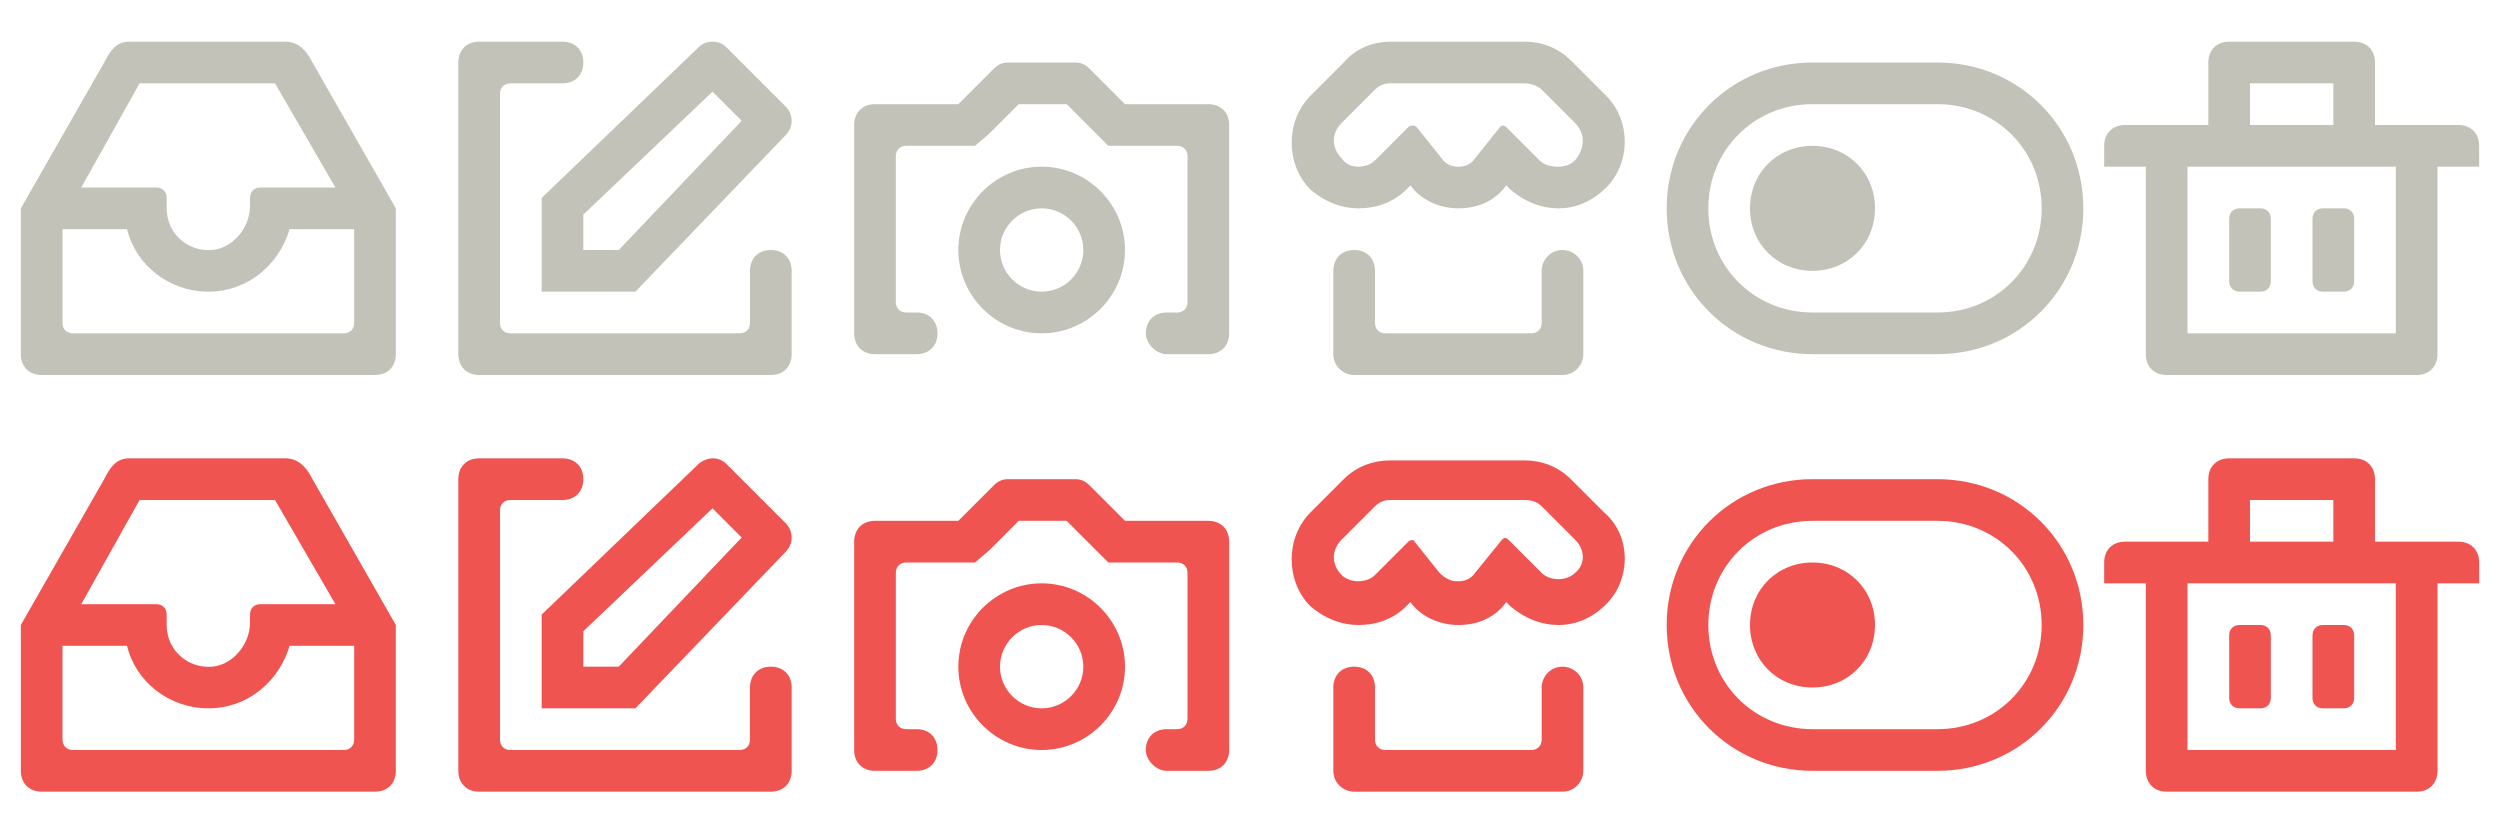
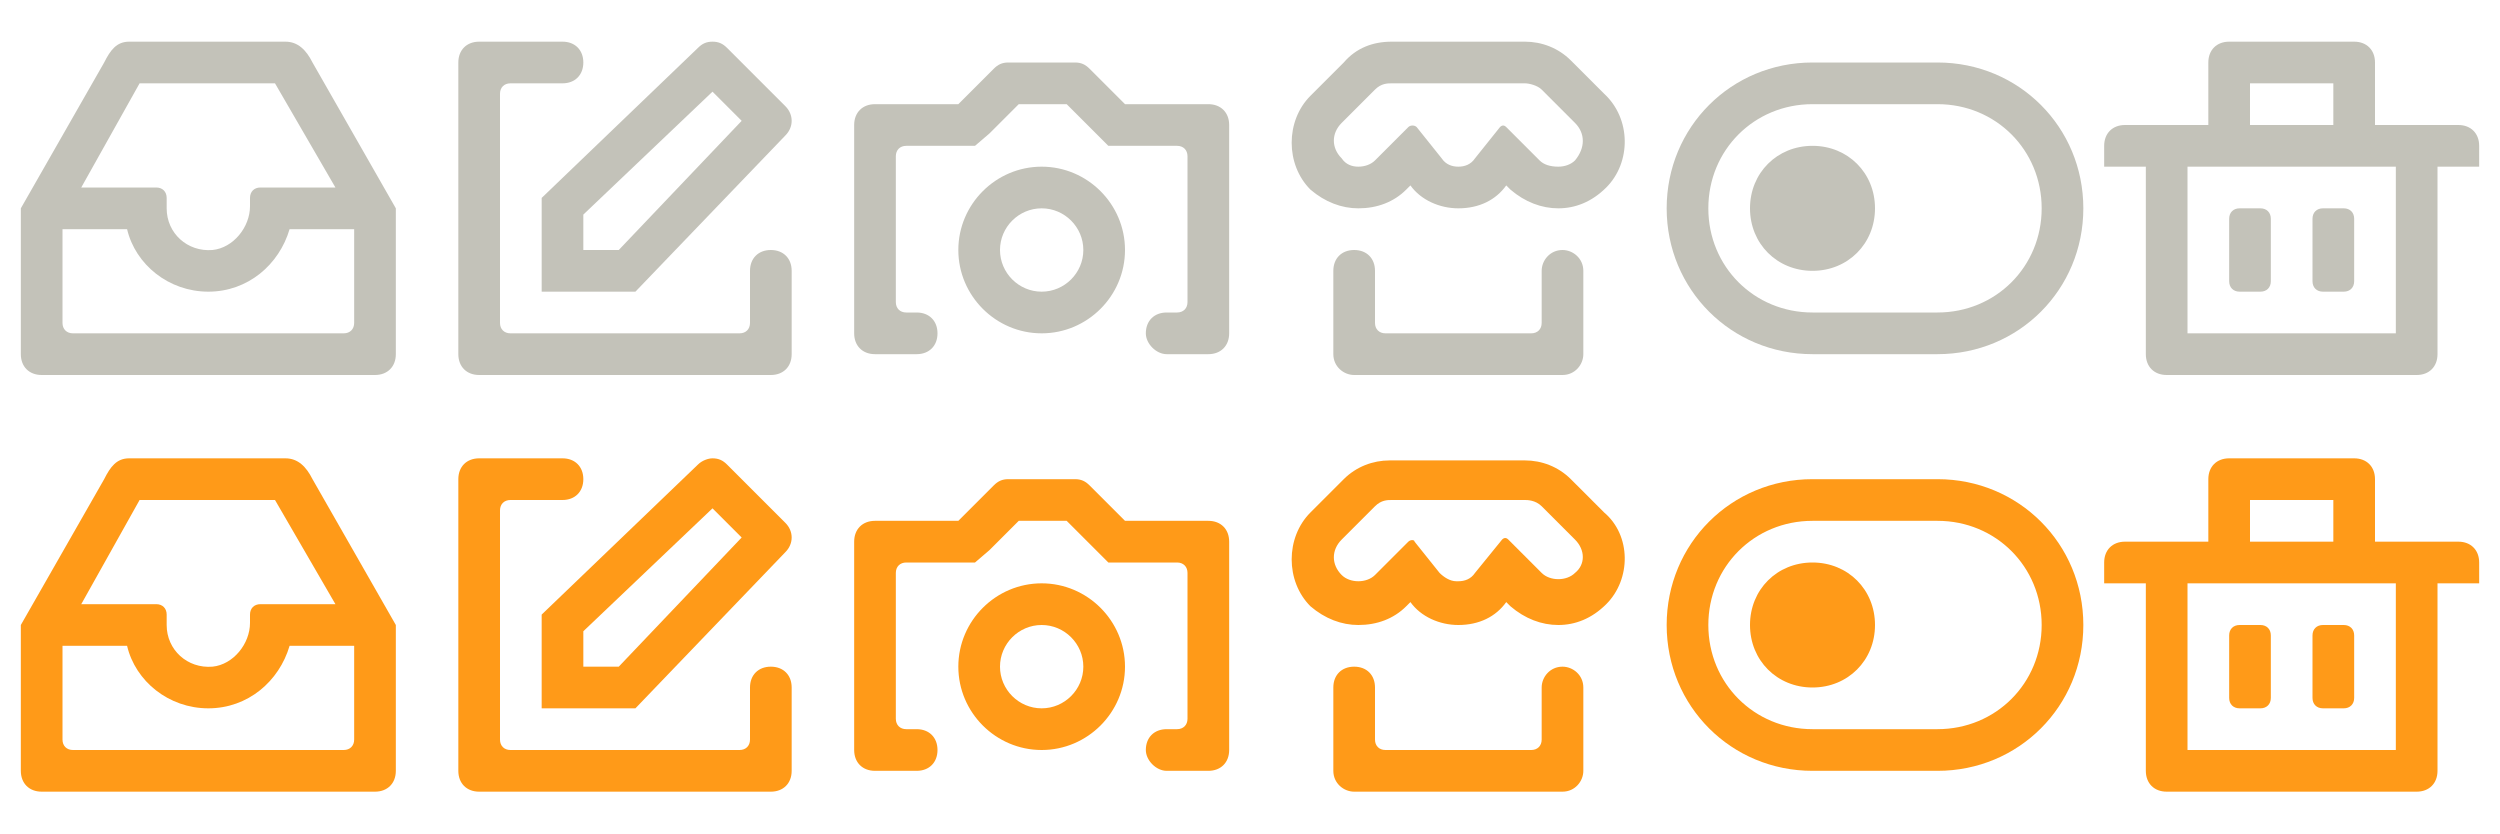
<svg xmlns="http://www.w3.org/2000/svg" version="1.1" id="Layer_1" x="0px" y="0px" width="120px" height="40px" viewBox="0 0 120 40" enable-background="new 0 0 120 40" xml:space="preserve">
-   <path fill="#C3C2B9" d="M15,3c-0.3-0.6-0.7-1-1.3-1H6.2C5.6,2,5.3,2.4,5,3l-4,7v7c0,0.6,0.4,1,1,1h16c0.6,0,1-0.4,1-1v-7L15,3z   M6.7,4h6.5l2.9,5h-3.6C12.2,9,12,9.2,12,9.5v0.4c0,1-0.8,2-1.8,2.1C9,12.1,8,11.2,8,10V9.5C8,9.2,7.8,9,7.5,9H3.9L6.7,4z M16.5,16  h-13C3.2,16,3,15.8,3,15.5V11h3.1c0.4,1.7,2,3,3.9,3s3.4-1.3,3.9-3H17v4.5C17,15.8,16.8,16,16.5,16z" />
-   <path fill-rule="evenodd" clip-rule="evenodd" fill="#C3C2B9" d="M37.7,6.5L30.5,14v0H26V9.5l7.5-7.2C33.7,2.1,33.9,2,34.2,2  c0.3,0,0.5,0.1,0.7,0.3l2.8,2.8C38.1,5.5,38.1,6.1,37.7,6.5z M34.2,4.4L28,10.3V12h1.7l5.9-6.2L34.2,4.4z M27,4h-2.5  C24.2,4,24,4.2,24,4.5v11c0,0.3,0.2,0.5,0.5,0.5h11c0.3,0,0.5-0.2,0.5-0.5V13c0-0.6,0.4-1,1-1c0.6,0,1,0.4,1,1v4c0,0.6-0.4,1-1,1H23  c-0.6,0-1-0.4-1-1V3c0-0.6,0.4-1,1-1h4c0.6,0,1,0.4,1,1S27.6,4,27,4z" />
-   <path fill-rule="evenodd" clip-rule="evenodd" fill="#C3C2B9" d="M58,17h-1.5H56h0l0,0c-0.5,0-1-0.5-1-1c0-0.6,0.4-1,1-1h0.5  c0.3,0,0.5-0.2,0.5-0.5v-7C57,7.2,56.8,7,56.5,7H54h-0.8l-0.6-0.6L51.2,5h-2.3l-1.4,1.4L46.8,7H46h-2.5C43.2,7,43,7.2,43,7.5v7  c0,0.3,0.2,0.5,0.5,0.5H44c0.6,0,1,0.4,1,1c0,0.6-0.4,1-1,1h-0.5H42c-0.6,0-1-0.4-1-1V6c0-0.6,0.4-1,1-1h4l1.7-1.7  C47.9,3.1,48.1,3,48.4,3h3.2c0.3,0,0.5,0.1,0.7,0.3L54,5h4c0.6,0,1,0.4,1,1v10C59,16.6,58.6,17,58,17z M50,8c2.2,0,4,1.8,4,4  s-1.8,4-4,4s-4-1.8-4-4S47.8,8,50,8z M50,14c1.1,0,2-0.9,2-2s-0.9-2-2-2s-2,0.9-2,2S48.9,14,50,14z" />
-   <path fill-rule="evenodd" clip-rule="evenodd" fill="#C3C2B9" d="M77.1,9L77.1,9c-0.7,0.7-1.5,1-2.3,1c-0.8,0-1.6-0.3-2.3-0.9  l-0.2-0.2C71.8,9.6,71,10,70,10H70c-0.9,0-1.8-0.4-2.3-1.1l-0.2,0.2c-0.6,0.6-1.4,0.9-2.3,0.9c-0.8,0-1.6-0.3-2.3-0.9l0,0  c-1.2-1.2-1.2-3.3,0-4.5l1.6-1.6C65.1,2.3,65.9,2,66.8,2c0.1,0,0.2,0,0.2,0v0h3H70h3v0c0.1,0,0.2,0,0.2,0c0.8,0,1.6,0.3,2.2,0.9  l1.6,1.6C78.3,5.7,78.3,7.8,77.1,9z M75.6,5.9l-1.6-1.6C73.8,4.1,73.4,4,73.2,4c0,0-0.2,0-0.2,0h-2h-1H70h-1h-2c0,0-0.2,0-0.2,0  c-0.2,0-0.5,0-0.8,0.3l-1.6,1.6c-0.5,0.5-0.5,1.2,0,1.7l0,0C64.6,7.9,64.9,8,65.2,8c0.3,0,0.6-0.1,0.8-0.3l0.2-0.2l1.4-1.4  C67.7,6,67.9,6,68,6.1l1.2,1.5C69.4,7.9,69.7,8,70,8H70c0.3,0,0.6-0.1,0.8-0.4L72,6.1c0.1-0.1,0.2-0.1,0.3,0l1.4,1.4l0.2,0.2  C74.1,7.9,74.4,8,74.8,8c0.3,0,0.6-0.1,0.8-0.3l0,0C76.1,7.1,76.1,6.4,75.6,5.9z M65,12L65,12c0.6,0,1,0.4,1,1v2.5  c0,0.3,0.2,0.5,0.5,0.5h7c0.3,0,0.5-0.2,0.5-0.5V13c0-0.5,0.4-1,1-1h0c0.5,0,1,0.4,1,1v4c0,0.5-0.4,1-1,1h-1h-8h-1c-0.5,0-1-0.4-1-1  v-4C64,12.4,64.4,12,65,12z" />
-   <path fill-rule="evenodd" clip-rule="evenodd" fill="#C3C2B9" d="M93,17h-6c-3.9,0-7-3.1-7-7s3.1-7,7-7h6c3.9,0,7,3.1,7,7  S96.9,17,93,17z M93,5h-6c-2.8,0-5,2.2-5,5s2.2,5,5,5h6c2.8,0,5-2.2,5-5S95.8,5,93,5z M87,13c-1.7,0-3-1.3-3-3s1.3-3,3-3s3,1.3,3,3  S88.7,13,87,13z" />
-   <path fill-rule="evenodd" clip-rule="evenodd" fill="#C3C2B9" d="M117,8v9c0,0.6-0.4,1-1,1h-12c-0.6,0-1-0.4-1-1V8h-2V7  c0-0.6,0.4-1,1-1h2h2V3c0-0.6,0.4-1,1-1h6c0.6,0,1,0.4,1,1v3h2h2c0.6,0,1,0.4,1,1v1H117z M112,4h-4v2h4V4z M115,8h-1h-8h-1v8h10V8z   M107.5,10h1c0.3,0,0.5,0.2,0.5,0.5v3c0,0.3-0.2,0.5-0.5,0.5h-1c-0.3,0-0.5-0.2-0.5-0.5v-3C107,10.2,107.2,10,107.5,10z M111.5,10h1  c0.3,0,0.5,0.2,0.5,0.5v3c0,0.3-0.2,0.5-0.5,0.5h-1c-0.3,0-0.5-0.2-0.5-0.5v-3C111,10.2,111.2,10,111.5,10z" />
-   <path fill="#F05451" d="M15,23c-0.3-0.6-0.7-1-1.3-1H6.2c-0.6,0-0.9,0.4-1.2,1l-4,7v7c0,0.6,0.4,1,1,1h16c0.6,0,1-0.4,1-1v-7L15,23z   M6.7,24h6.5l2.9,5h-3.6c-0.3,0-0.5,0.2-0.5,0.5v0.4c0,1-0.8,2-1.8,2.1C9,32.1,8,31.2,8,30v-0.5C8,29.2,7.8,29,7.5,29H3.9L6.7,24z   M16.5,36h-13C3.2,36,3,35.8,3,35.5V31h3.1c0.4,1.7,2,3,3.9,3s3.4-1.3,3.9-3H17v4.5C17,35.8,16.8,36,16.5,36z" />
-   <path fill-rule="evenodd" clip-rule="evenodd" fill="#F05451" d="M37.7,26.5L30.5,34v0H26v-4.5l7.5-7.2c0.2-0.2,0.5-0.3,0.7-0.3  c0.3,0,0.5,0.1,0.7,0.3l2.8,2.8C38.1,25.5,38.1,26.1,37.7,26.5z M34.2,24.4L28,30.3V32h1.7l5.9-6.2L34.2,24.4z M27,24h-2.5  c-0.3,0-0.5,0.2-0.5,0.5v11c0,0.3,0.2,0.5,0.5,0.5h11c0.3,0,0.5-0.2,0.5-0.5V33c0-0.6,0.4-1,1-1c0.6,0,1,0.4,1,1v4c0,0.6-0.4,1-1,1  H23c-0.6,0-1-0.4-1-1V23c0-0.6,0.4-1,1-1h4c0.6,0,1,0.4,1,1S27.6,24,27,24z" />
-   <path fill-rule="evenodd" clip-rule="evenodd" fill="#F05451" d="M58,37h-1.5H56h0l0,0c-0.5,0-1-0.5-1-1c0-0.6,0.4-1,1-1h0.5  c0.3,0,0.5-0.2,0.5-0.5v-7c0-0.3-0.2-0.5-0.5-0.5H54h-0.8l-0.6-0.6L51.2,25h-2.3l-1.4,1.4L46.8,27H46h-2.5c-0.3,0-0.5,0.2-0.5,0.5v7  c0,0.3,0.2,0.5,0.5,0.5H44c0.6,0,1,0.4,1,1s-0.4,1-1,1h-0.5H42c-0.6,0-1-0.4-1-1V26c0-0.6,0.4-1,1-1h4l1.7-1.7  c0.2-0.2,0.4-0.3,0.7-0.3h3.2c0.3,0,0.5,0.1,0.7,0.3L54,25h4c0.6,0,1,0.4,1,1v10C59,36.6,58.6,37,58,37z M50,28c2.2,0,4,1.8,4,4  s-1.8,4-4,4s-4-1.8-4-4S47.8,28,50,28z M50,34c1.1,0,2-0.9,2-2c0-1.1-0.9-2-2-2s-2,0.9-2,2C48,33.1,48.9,34,50,34z" />
-   <path fill-rule="evenodd" clip-rule="evenodd" fill="#F05451" d="M77.1,29L77.1,29c-0.7,0.7-1.5,1-2.3,1c-0.8,0-1.6-0.3-2.3-0.9  l-0.2-0.2C71.8,29.6,71,30,70,30H70c-0.9,0-1.8-0.4-2.3-1.1l-0.2,0.2c-0.6,0.6-1.4,0.9-2.3,0.9c-0.8,0-1.6-0.3-2.3-0.9l0,0  c-1.2-1.2-1.2-3.3,0-4.5l1.6-1.6c0.6-0.6,1.4-0.9,2.2-0.9c0.1,0,0.2,0,0.2,0v0h3H70h3v0c0.1,0,0.2,0,0.2,0c0.8,0,1.6,0.3,2.2,0.9  l1.6,1.6C78.3,25.7,78.3,27.8,77.1,29z M75.6,25.9l-1.6-1.6c-0.3-0.3-0.7-0.3-0.8-0.3c0,0-0.2,0-0.2,0h-2h-1H70h-1h-2  c0,0-0.2,0-0.2,0c-0.2,0-0.5,0-0.8,0.3l-1.6,1.6c-0.5,0.5-0.5,1.2,0,1.7l0,0c0.2,0.2,0.5,0.3,0.8,0.3c0.3,0,0.6-0.1,0.8-0.3l0.2-0.2  l1.4-1.4c0.1-0.1,0.3-0.1,0.3,0l1.2,1.5c0.2,0.2,0.5,0.4,0.8,0.4H70c0.3,0,0.6-0.1,0.8-0.4l1.3-1.6c0.1-0.1,0.2-0.1,0.3,0l1.4,1.4  l0.2,0.2c0.2,0.2,0.5,0.3,0.8,0.3c0.3,0,0.6-0.1,0.8-0.3l0,0C76.1,27.1,76.1,26.4,75.6,25.9z M65,32L65,32c0.6,0,1,0.4,1,1v2.5  c0,0.3,0.2,0.5,0.5,0.5h7c0.3,0,0.5-0.2,0.5-0.5V33c0-0.5,0.4-1,1-1h0c0.5,0,1,0.4,1,1v4c0,0.5-0.4,1-1,1h-1h-8h-1c-0.5,0-1-0.4-1-1  v-4C64,32.4,64.4,32,65,32z" />
-   <path fill-rule="evenodd" clip-rule="evenodd" fill="#F05451" d="M93,37h-6c-3.9,0-7-3.1-7-7s3.1-7,7-7h6c3.9,0,7,3.1,7,7  S96.9,37,93,37z M93,25h-6c-2.8,0-5,2.2-5,5s2.2,5,5,5h6c2.8,0,5-2.2,5-5S95.8,25,93,25z M87,33c-1.7,0-3-1.3-3-3c0-1.7,1.3-3,3-3  s3,1.3,3,3C90,31.7,88.7,33,87,33z" />
-   <path fill-rule="evenodd" clip-rule="evenodd" fill="#F05451" d="M117,28v9c0,0.6-0.4,1-1,1h-12c-0.6,0-1-0.4-1-1v-9h-2v-1  c0-0.6,0.4-1,1-1h2h2v-3c0-0.6,0.4-1,1-1h6c0.6,0,1,0.4,1,1v3h2h2c0.6,0,1,0.4,1,1v1H117z M112,24h-4v2h4V24z M115,28h-1h-8h-1v8h10  V28z M107.5,30h1c0.3,0,0.5,0.2,0.5,0.5v3c0,0.3-0.2,0.5-0.5,0.5h-1c-0.3,0-0.5-0.2-0.5-0.5v-3C107,30.2,107.2,30,107.5,30z   M111.5,30h1c0.3,0,0.5,0.2,0.5,0.5v3c0,0.3-0.2,0.5-0.5,0.5h-1c-0.3,0-0.5-0.2-0.5-0.5v-3C111,30.2,111.2,30,111.5,30z" />
+   <defs id="defs29" />
+   <path fill="#C3C2B9" d="M15,3c-0.3-0.6-0.7-1-1.3-1H6.2C5.6,2,5.3,2.4,5,3l-4,7v7c0,0.6,0.4,1,1,1h16c0.6,0,1-0.4,1-1v-7L15,3z   M6.7,4h6.5l2.9,5h-3.6C12.2,9,12,9.2,12,9.5v0.4c0,1-0.8,2-1.8,2.1C9,12.1,8,11.2,8,10V9.5C8,9.2,7.8,9,7.5,9H3.9L6.7,4z M16.5,16  h-13C3.2,16,3,15.8,3,15.5V11h3.1c0.4,1.7,2,3,3.9,3s3.4-1.3,3.9-3H17v4.5C17,15.8,16.8,16,16.5,16z" id="path3" />
+   <path fill-rule="evenodd" clip-rule="evenodd" fill="#C3C2B9" d="M37.7,6.5L30.5,14v0H26V9.5l7.5-7.2C33.7,2.1,33.9,2,34.2,2  c0.3,0,0.5,0.1,0.7,0.3l2.8,2.8C38.1,5.5,38.1,6.1,37.7,6.5z M34.2,4.4L28,10.3V12h1.7l5.9-6.2L34.2,4.4z M27,4h-2.5  C24.2,4,24,4.2,24,4.5v11c0,0.3,0.2,0.5,0.5,0.5h11c0.3,0,0.5-0.2,0.5-0.5V13c0-0.6,0.4-1,1-1c0.6,0,1,0.4,1,1v4c0,0.6-0.4,1-1,1H23  c-0.6,0-1-0.4-1-1V3c0-0.6,0.4-1,1-1h4c0.6,0,1,0.4,1,1S27.6,4,27,4z" id="path5" />
+   <path fill-rule="evenodd" clip-rule="evenodd" fill="#C3C2B9" d="M58,17h-1.5H56h0l0,0c-0.5,0-1-0.5-1-1c0-0.6,0.4-1,1-1h0.5  c0.3,0,0.5-0.2,0.5-0.5v-7C57,7.2,56.8,7,56.5,7H54h-0.8l-0.6-0.6L51.2,5h-2.3l-1.4,1.4L46.8,7H46h-2.5C43.2,7,43,7.2,43,7.5v7  c0,0.3,0.2,0.5,0.5,0.5H44c0.6,0,1,0.4,1,1c0,0.6-0.4,1-1,1h-0.5H42c-0.6,0-1-0.4-1-1V6c0-0.6,0.4-1,1-1h4l1.7-1.7  C47.9,3.1,48.1,3,48.4,3h3.2c0.3,0,0.5,0.1,0.7,0.3L54,5h4c0.6,0,1,0.4,1,1v10C59,16.6,58.6,17,58,17z M50,8c2.2,0,4,1.8,4,4  s-1.8,4-4,4s-4-1.8-4-4S47.8,8,50,8z M50,14c1.1,0,2-0.9,2-2s-0.9-2-2-2s-2,0.9-2,2S48.9,14,50,14z" id="path7" />
+   <path fill-rule="evenodd" clip-rule="evenodd" fill="#C3C2B9" d="M77.1,9L77.1,9c-0.7,0.7-1.5,1-2.3,1c-0.8,0-1.6-0.3-2.3-0.9  l-0.2-0.2C71.8,9.6,71,10,70,10H70c-0.9,0-1.8-0.4-2.3-1.1l-0.2,0.2c-0.6,0.6-1.4,0.9-2.3,0.9c-0.8,0-1.6-0.3-2.3-0.9l0,0  c-1.2-1.2-1.2-3.3,0-4.5l1.6-1.6C65.1,2.3,65.9,2,66.8,2c0.1,0,0.2,0,0.2,0v0h3H70h3v0c0.1,0,0.2,0,0.2,0c0.8,0,1.6,0.3,2.2,0.9  l1.6,1.6C78.3,5.7,78.3,7.8,77.1,9z M75.6,5.9l-1.6-1.6C73.8,4.1,73.4,4,73.2,4c0,0-0.2,0-0.2,0h-2h-1H70h-1h-2c0,0-0.2,0-0.2,0  c-0.2,0-0.5,0-0.8,0.3l-1.6,1.6c-0.5,0.5-0.5,1.2,0,1.7l0,0C64.6,7.9,64.9,8,65.2,8c0.3,0,0.6-0.1,0.8-0.3l0.2-0.2l1.4-1.4  C67.7,6,67.9,6,68,6.1l1.2,1.5C69.4,7.9,69.7,8,70,8H70c0.3,0,0.6-0.1,0.8-0.4L72,6.1c0.1-0.1,0.2-0.1,0.3,0l1.4,1.4l0.2,0.2  C74.1,7.9,74.4,8,74.8,8c0.3,0,0.6-0.1,0.8-0.3l0,0C76.1,7.1,76.1,6.4,75.6,5.9z M65,12L65,12c0.6,0,1,0.4,1,1v2.5  c0,0.3,0.2,0.5,0.5,0.5h7c0.3,0,0.5-0.2,0.5-0.5V13c0-0.5,0.4-1,1-1h0c0.5,0,1,0.4,1,1v4c0,0.5-0.4,1-1,1h-1h-8h-1c-0.5,0-1-0.4-1-1  v-4C64,12.4,64.4,12,65,12z" id="path9" />
+   <path fill-rule="evenodd" clip-rule="evenodd" fill="#C3C2B9" d="M93,17h-6c-3.9,0-7-3.1-7-7s3.1-7,7-7h6c3.9,0,7,3.1,7,7  S96.9,17,93,17z M93,5h-6c-2.8,0-5,2.2-5,5s2.2,5,5,5h6c2.8,0,5-2.2,5-5S95.8,5,93,5z M87,13c-1.7,0-3-1.3-3-3s1.3-3,3-3s3,1.3,3,3  S88.7,13,87,13z" id="path11" />
+   <path fill-rule="evenodd" clip-rule="evenodd" fill="#C3C2B9" d="M117,8v9c0,0.6-0.4,1-1,1h-12c-0.6,0-1-0.4-1-1V8h-2V7  c0-0.6,0.4-1,1-1h2h2V3c0-0.6,0.4-1,1-1h6c0.6,0,1,0.4,1,1v3h2h2c0.6,0,1,0.4,1,1v1H117z M112,4h-4v2h4V4z M115,8h-1h-8h-1v8h10V8z   M107.5,10h1c0.3,0,0.5,0.2,0.5,0.5v3c0,0.3-0.2,0.5-0.5,0.5h-1c-0.3,0-0.5-0.2-0.5-0.5v-3C107,10.2,107.2,10,107.5,10z M111.5,10h1  c0.3,0,0.5,0.2,0.5,0.5v3c0,0.3-0.2,0.5-0.5,0.5h-1c-0.3,0-0.5-0.2-0.5-0.5v-3C111,10.2,111.2,10,111.5,10z" id="path13" />
+   <path fill="#F05451" d="M15,23c-0.3-0.6-0.7-1-1.3-1H6.2c-0.6,0-0.9,0.4-1.2,1l-4,7v7c0,0.6,0.4,1,1,1h16c0.6,0,1-0.4,1-1v-7L15,23z   M6.7,24h6.5l2.9,5h-3.6c-0.3,0-0.5,0.2-0.5,0.5v0.4c0,1-0.8,2-1.8,2.1C9,32.1,8,31.2,8,30v-0.5C8,29.2,7.8,29,7.5,29H3.9L6.7,24z   M16.5,36h-13C3.2,36,3,35.8,3,35.5V31h3.1c0.4,1.7,2,3,3.9,3s3.4-1.3,3.9-3H17v4.5C17,35.8,16.8,36,16.5,36z" id="path15" style="fill:#ff9a18;fill-opacity:1" />
+   <path fill-rule="evenodd" clip-rule="evenodd" fill="#F05451" d="M37.7,26.5L30.5,34v0H26v-4.5l7.5-7.2c0.2-0.2,0.5-0.3,0.7-0.3  c0.3,0,0.5,0.1,0.7,0.3l2.8,2.8C38.1,25.5,38.1,26.1,37.7,26.5z M34.2,24.4L28,30.3V32h1.7l5.9-6.2L34.2,24.4z M27,24h-2.5  c-0.3,0-0.5,0.2-0.5,0.5v11c0,0.3,0.2,0.5,0.5,0.5h11c0.3,0,0.5-0.2,0.5-0.5V33c0-0.6,0.4-1,1-1c0.6,0,1,0.4,1,1v4c0,0.6-0.4,1-1,1  H23c-0.6,0-1-0.4-1-1V23c0-0.6,0.4-1,1-1h4c0.6,0,1,0.4,1,1S27.6,24,27,24z" id="path17" style="fill:#ff9a18;fill-opacity:1" />
+   <path fill-rule="evenodd" clip-rule="evenodd" fill="#F05451" d="M58,37h-1.5H56h0l0,0c-0.5,0-1-0.5-1-1c0-0.6,0.4-1,1-1h0.5  c0.3,0,0.5-0.2,0.5-0.5v-7c0-0.3-0.2-0.5-0.5-0.5H54h-0.8l-0.6-0.6L51.2,25h-2.3l-1.4,1.4L46.8,27H46h-2.5c-0.3,0-0.5,0.2-0.5,0.5v7  c0,0.3,0.2,0.5,0.5,0.5H44c0.6,0,1,0.4,1,1s-0.4,1-1,1h-0.5H42c-0.6,0-1-0.4-1-1V26c0-0.6,0.4-1,1-1h4l1.7-1.7  c0.2-0.2,0.4-0.3,0.7-0.3h3.2c0.3,0,0.5,0.1,0.7,0.3L54,25h4c0.6,0,1,0.4,1,1v10C59,36.6,58.6,37,58,37z M50,28c2.2,0,4,1.8,4,4  s-1.8,4-4,4s-4-1.8-4-4S47.8,28,50,28z M50,34c1.1,0,2-0.9,2-2c0-1.1-0.9-2-2-2s-2,0.9-2,2C48,33.1,48.9,34,50,34z" id="path19" style="fill:#ff9a18;fill-opacity:1" />
+   <path fill-rule="evenodd" clip-rule="evenodd" fill="#F05451" d="M77.1,29L77.1,29c-0.7,0.7-1.5,1-2.3,1c-0.8,0-1.6-0.3-2.3-0.9  l-0.2-0.2C71.8,29.6,71,30,70,30H70c-0.9,0-1.8-0.4-2.3-1.1l-0.2,0.2c-0.6,0.6-1.4,0.9-2.3,0.9c-0.8,0-1.6-0.3-2.3-0.9l0,0  c-1.2-1.2-1.2-3.3,0-4.5l1.6-1.6c0.6-0.6,1.4-0.9,2.2-0.9c0.1,0,0.2,0,0.2,0v0h3H70h3v0c0.1,0,0.2,0,0.2,0c0.8,0,1.6,0.3,2.2,0.9  l1.6,1.6C78.3,25.7,78.3,27.8,77.1,29z M75.6,25.9l-1.6-1.6c-0.3-0.3-0.7-0.3-0.8-0.3c0,0-0.2,0-0.2,0h-2h-1H70h-1h-2  c0,0-0.2,0-0.2,0c-0.2,0-0.5,0-0.8,0.3l-1.6,1.6c-0.5,0.5-0.5,1.2,0,1.7l0,0c0.2,0.2,0.5,0.3,0.8,0.3c0.3,0,0.6-0.1,0.8-0.3l0.2-0.2  l1.4-1.4c0.1-0.1,0.3-0.1,0.3,0l1.2,1.5c0.2,0.2,0.5,0.4,0.8,0.4H70c0.3,0,0.6-0.1,0.8-0.4l1.3-1.6c0.1-0.1,0.2-0.1,0.3,0l1.4,1.4  l0.2,0.2c0.2,0.2,0.5,0.3,0.8,0.3c0.3,0,0.6-0.1,0.8-0.3l0,0C76.1,27.1,76.1,26.4,75.6,25.9z M65,32L65,32c0.6,0,1,0.4,1,1v2.5  c0,0.3,0.2,0.5,0.5,0.5h7c0.3,0,0.5-0.2,0.5-0.5V33c0-0.5,0.4-1,1-1h0c0.5,0,1,0.4,1,1v4c0,0.5-0.4,1-1,1h-1h-8h-1c-0.5,0-1-0.4-1-1  v-4C64,32.4,64.4,32,65,32z" id="path21" style="fill:#ff9a18;fill-opacity:1" />
+   <path fill-rule="evenodd" clip-rule="evenodd" fill="#F05451" d="M93,37h-6c-3.9,0-7-3.1-7-7s3.1-7,7-7h6c3.9,0,7,3.1,7,7  S96.9,37,93,37z M93,25h-6c-2.8,0-5,2.2-5,5s2.2,5,5,5h6c2.8,0,5-2.2,5-5S95.8,25,93,25z M87,33c-1.7,0-3-1.3-3-3c0-1.7,1.3-3,3-3  s3,1.3,3,3C90,31.7,88.7,33,87,33z" id="path23" style="fill:#ff9a18;fill-opacity:1" />
+   <path fill-rule="evenodd" clip-rule="evenodd" fill="#F05451" d="M117,28v9c0,0.6-0.4,1-1,1h-12c-0.6,0-1-0.4-1-1v-9h-2v-1  c0-0.6,0.4-1,1-1h2h2v-3c0-0.6,0.4-1,1-1h6c0.6,0,1,0.4,1,1v3h2h2c0.6,0,1,0.4,1,1v1H117z M112,24h-4v2h4V24z M115,28h-1h-8h-1v8h10  V28z M107.5,30h1c0.3,0,0.5,0.2,0.5,0.5v3c0,0.3-0.2,0.5-0.5,0.5h-1c-0.3,0-0.5-0.2-0.5-0.5v-3C107,30.2,107.2,30,107.5,30z   M111.5,30h1c0.3,0,0.5,0.2,0.5,0.5v3c0,0.3-0.2,0.5-0.5,0.5h-1c-0.3,0-0.5-0.2-0.5-0.5v-3C111,30.2,111.2,30,111.5,30z" id="path25" style="fill:#ff9a18;fill-opacity:1" />
</svg>
